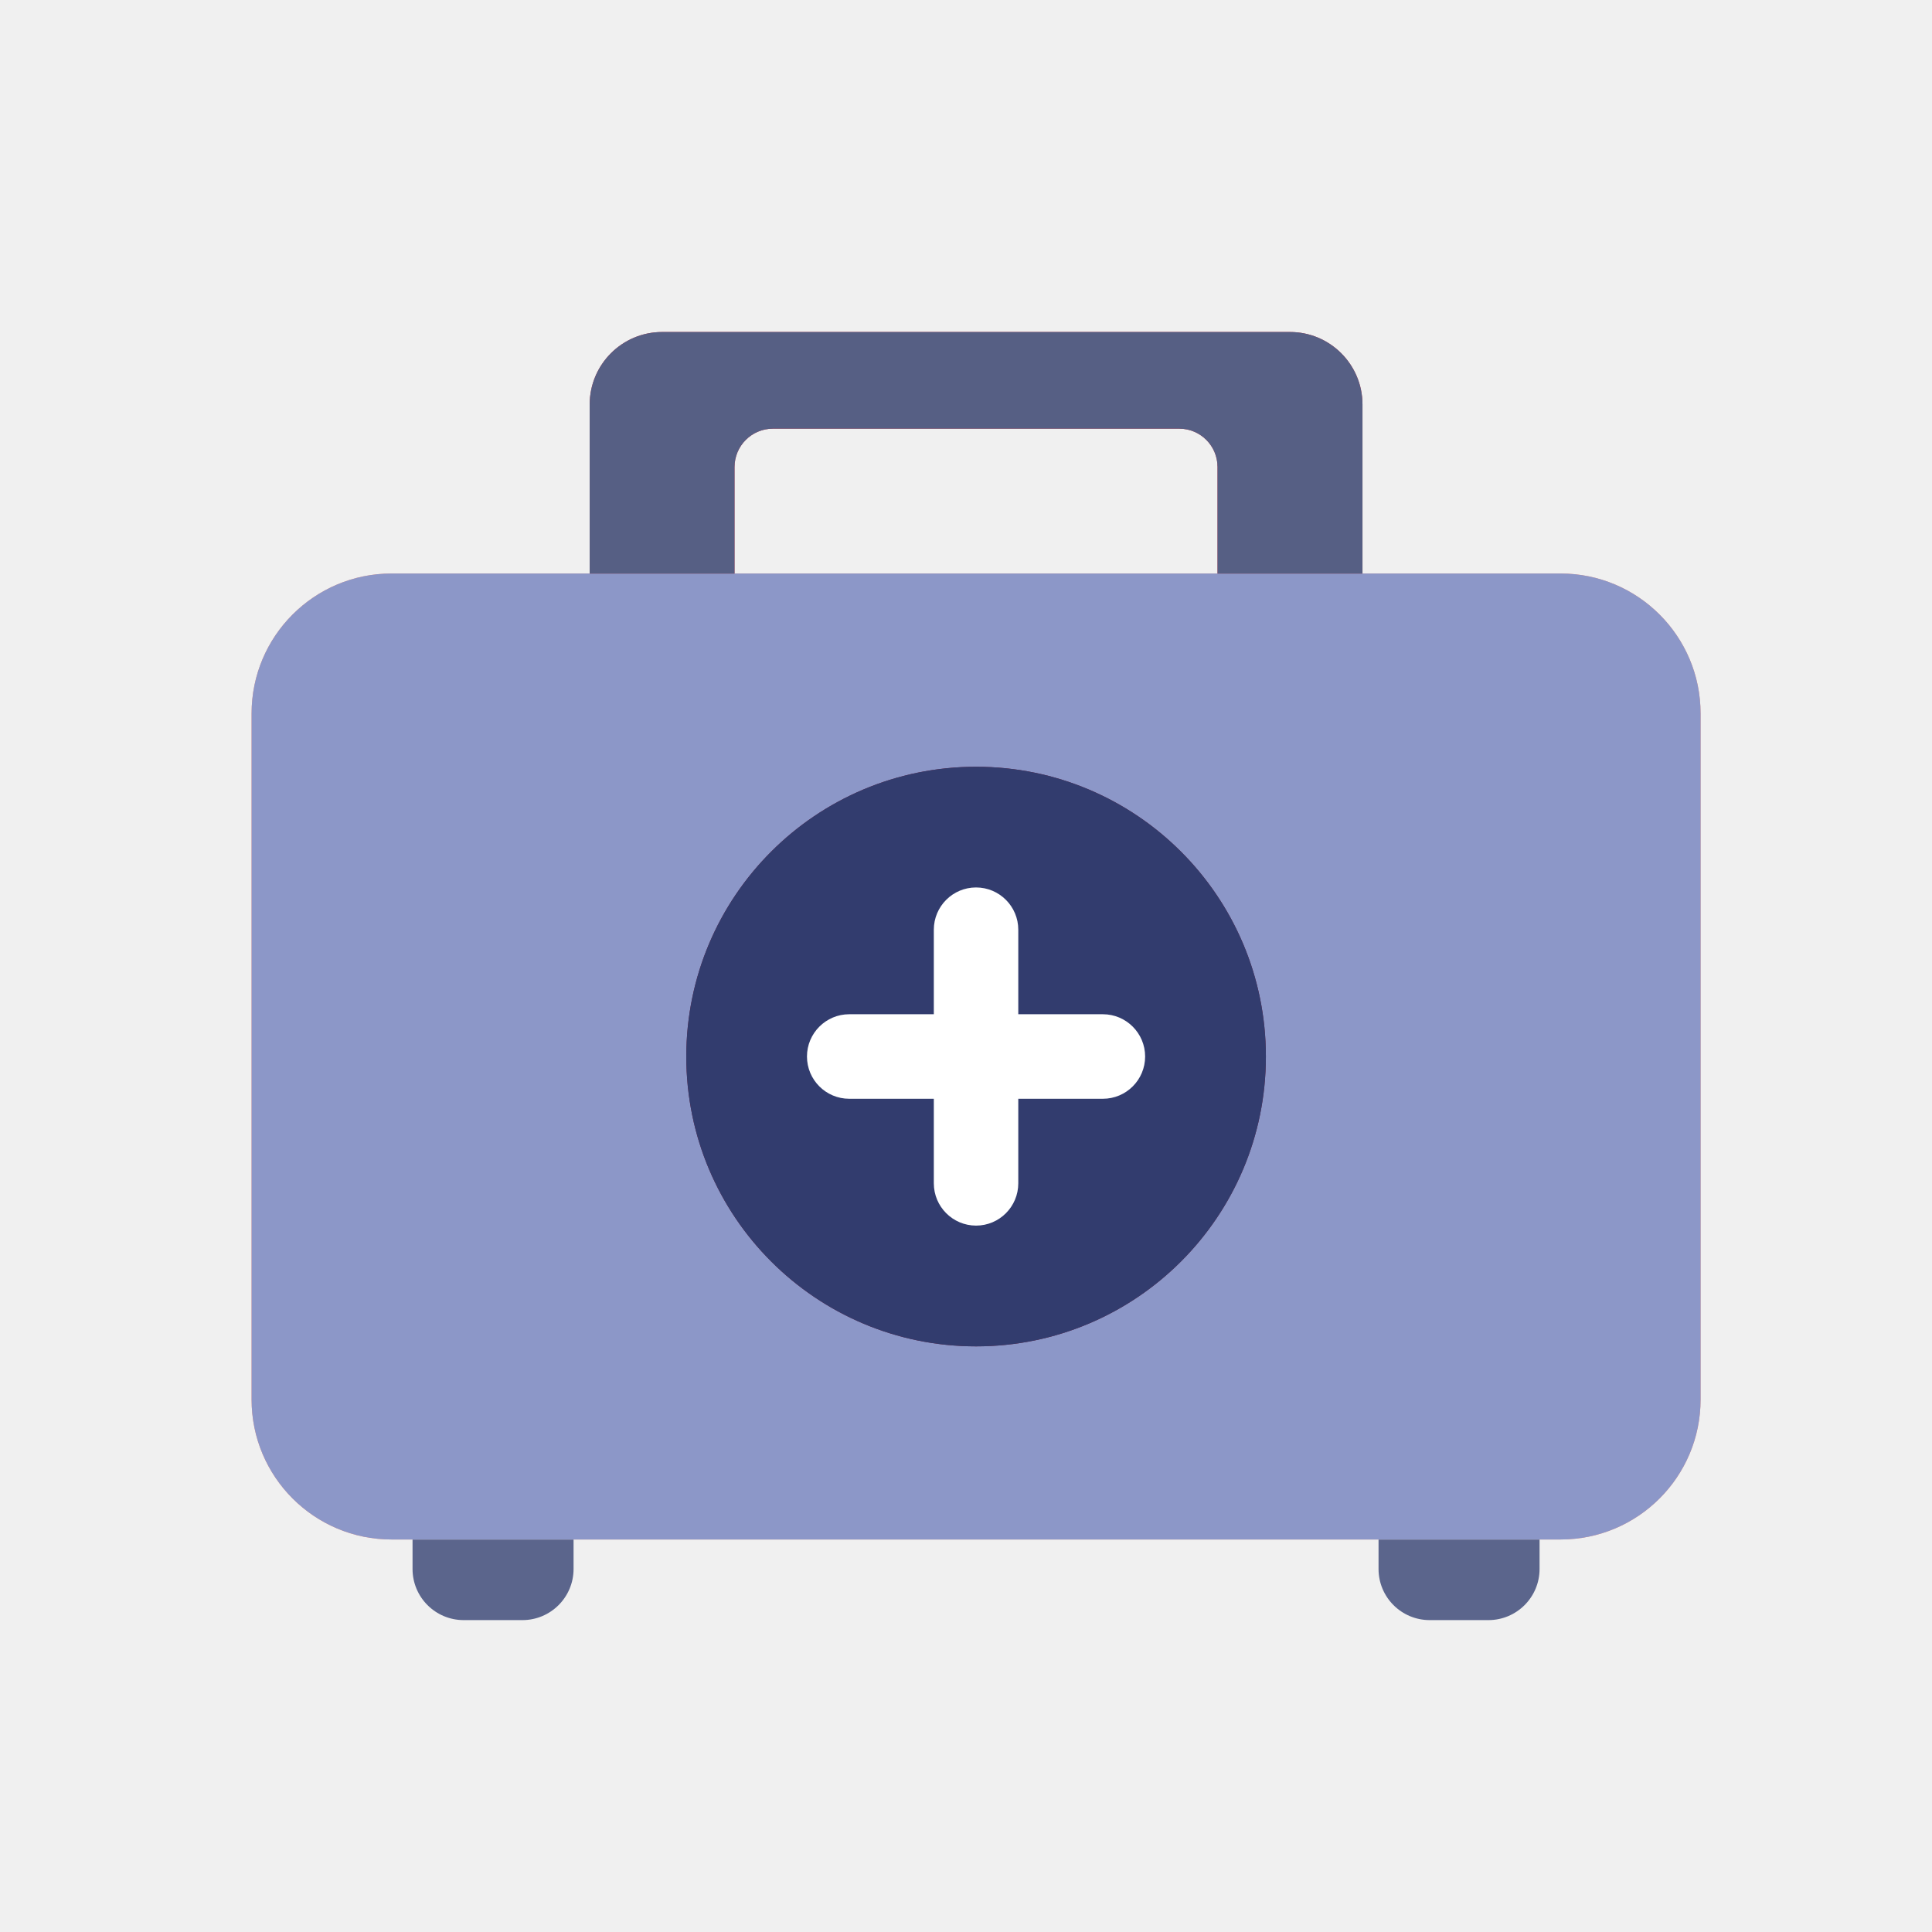
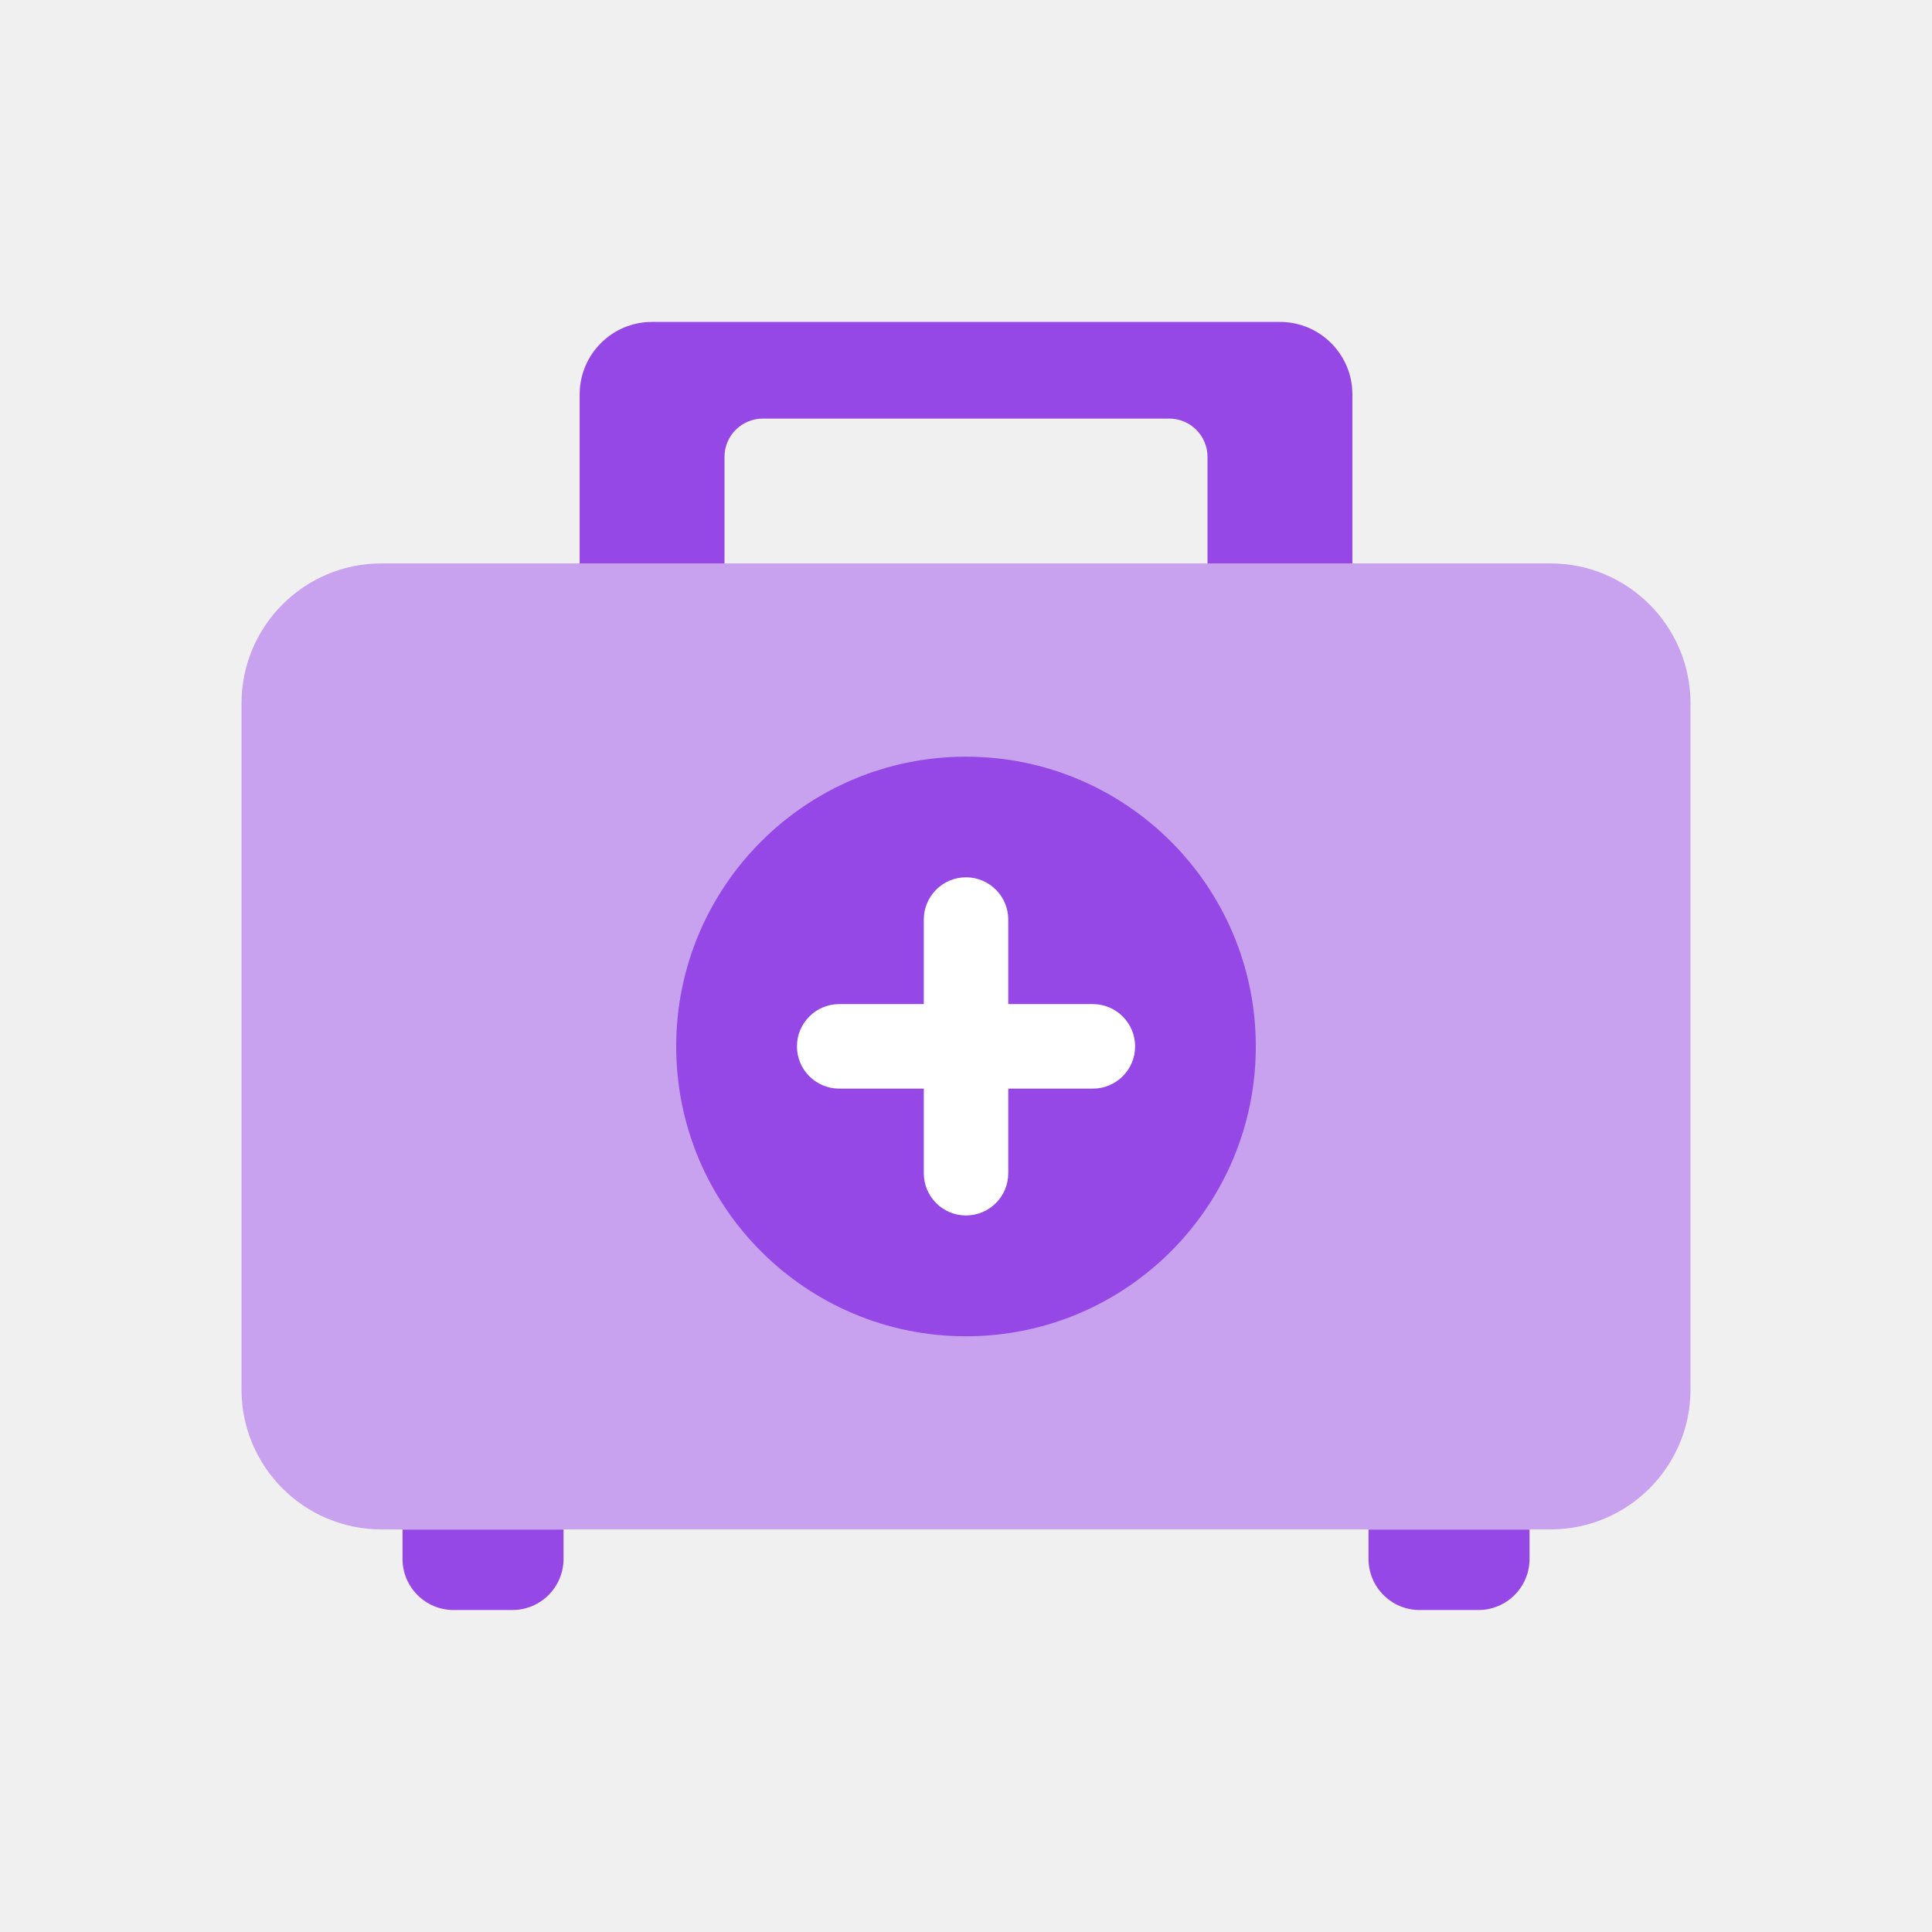
<svg xmlns="http://www.w3.org/2000/svg" width="32" height="32" viewBox="0 0 32 32" fill="none">
-   <g clip-path="url(#clip0_87_1566)">
-     <rect x="4.167" y="9.499" width="24" height="16" rx="2.319" fill="#FA967C" />
-     <rect x="4.167" y="9.499" width="24" height="16" rx="2.319" fill="#8C97C8" />
-     <g style="mix-blend-mode:multiply">
-       <rect x="11.367" y="12.7" width="9.6" height="9.6" rx="4.8" fill="#D63D4A" />
-       <rect x="11.367" y="12.7" width="9.6" height="9.6" rx="4.8" fill="#5B658C" />
-     </g>
-     <path d="M16.166 14.699C16.553 14.699 16.866 15.013 16.866 15.399V16.799H18.267C18.653 16.799 18.967 17.113 18.967 17.499C18.967 17.886 18.653 18.199 18.267 18.199H16.866V19.599C16.866 19.986 16.553 20.3 16.166 20.3C15.78 20.299 15.467 19.986 15.467 19.599V18.199H14.066C13.68 18.199 13.366 17.886 13.366 17.499C13.366 17.113 13.68 16.799 14.066 16.799H15.467V15.399C15.467 15.013 15.78 14.699 16.166 14.699Z" fill="white" />
-     <g style="mix-blend-mode:multiply">
-       <path d="M21.367 5.499C22.029 5.499 22.567 6.037 22.567 6.7V9.499H20.166V7.735C20.166 7.384 19.882 7.1 19.532 7.1H12.802C12.451 7.1 12.167 7.384 12.166 7.735V9.499H9.767V6.7C9.767 6.037 10.304 5.5 10.966 5.499H21.367Z" fill="#D63D4A" />
-       <path d="M21.367 5.499C22.029 5.499 22.567 6.037 22.567 6.7V9.499H20.166V7.735C20.166 7.384 19.882 7.1 19.532 7.1H12.802C12.451 7.1 12.167 7.384 12.166 7.735V9.499H9.767V6.7C9.767 6.037 10.304 5.5 10.966 5.499H21.367Z" fill="#5B658C" />
-     </g>
-     <path d="M6.833 25.5H9.5V25.987C9.5 26.455 9.12 26.834 8.653 26.834H7.68C7.212 26.834 6.833 26.455 6.833 25.987V25.5Z" fill="#5B658C" />
-     <path d="M22.833 25.5H25.5V25.987C25.5 26.455 25.12 26.834 24.653 26.834H23.68C23.212 26.834 22.833 26.455 22.833 25.987V25.5Z" fill="#5B658C" />
+   <g clip-path="url(#clip0_19610_196302)">
+     <rect x="4" y="9.332" width="24" height="16" rx="2.319" fill="#C8A1EF" />
+     <rect x="11.2" y="12.533" width="9.6" height="9.6" rx="4.8" fill="#9548E5" />
+     <path d="M16 14.531C16.387 14.531 16.7 14.845 16.7 15.231V16.631H18.101C18.487 16.631 18.801 16.945 18.801 17.331C18.801 17.718 18.487 18.031 18.101 18.031H16.7V19.432C16.7 19.818 16.387 20.132 16 20.132C15.614 20.132 15.301 19.818 15.301 19.432V18.031H13.9C13.514 18.031 13.2 17.718 13.2 17.331C13.2 16.945 13.514 16.631 13.9 16.631H15.301V15.231C15.301 14.845 15.614 14.531 16 14.531Z" fill="white" />
+     <path d="M21.2 5.332C21.863 5.332 22.4 5.87 22.4 6.532V9.332H20V7.567C20 7.217 19.716 6.933 19.365 6.933H12.636C12.285 6.933 12 7.217 12 7.567V9.332H9.601V6.532C9.601 5.87 10.137 5.332 10.8 5.332H21.2Z" fill="#9548E5" />
+     <path d="M6.667 25.334H9.334V25.82C9.334 26.288 8.954 26.667 8.487 26.667H7.514C7.046 26.667 6.667 26.288 6.667 25.82V25.334Z" fill="#9548E5" />
+     <path d="M22.667 25.334H25.334V25.82C25.334 26.288 24.954 26.667 24.487 26.667H23.514C23.046 26.667 22.667 26.288 22.667 25.82V25.334Z" fill="#9548E5" />
  </g>
  <defs>
-     <clipPath id="clip0_87_1566">
+     <clipPath id="clip0_19610_196302">
      <rect width="32" height="32" fill="white" />
    </clipPath>
  </defs>
</svg>
